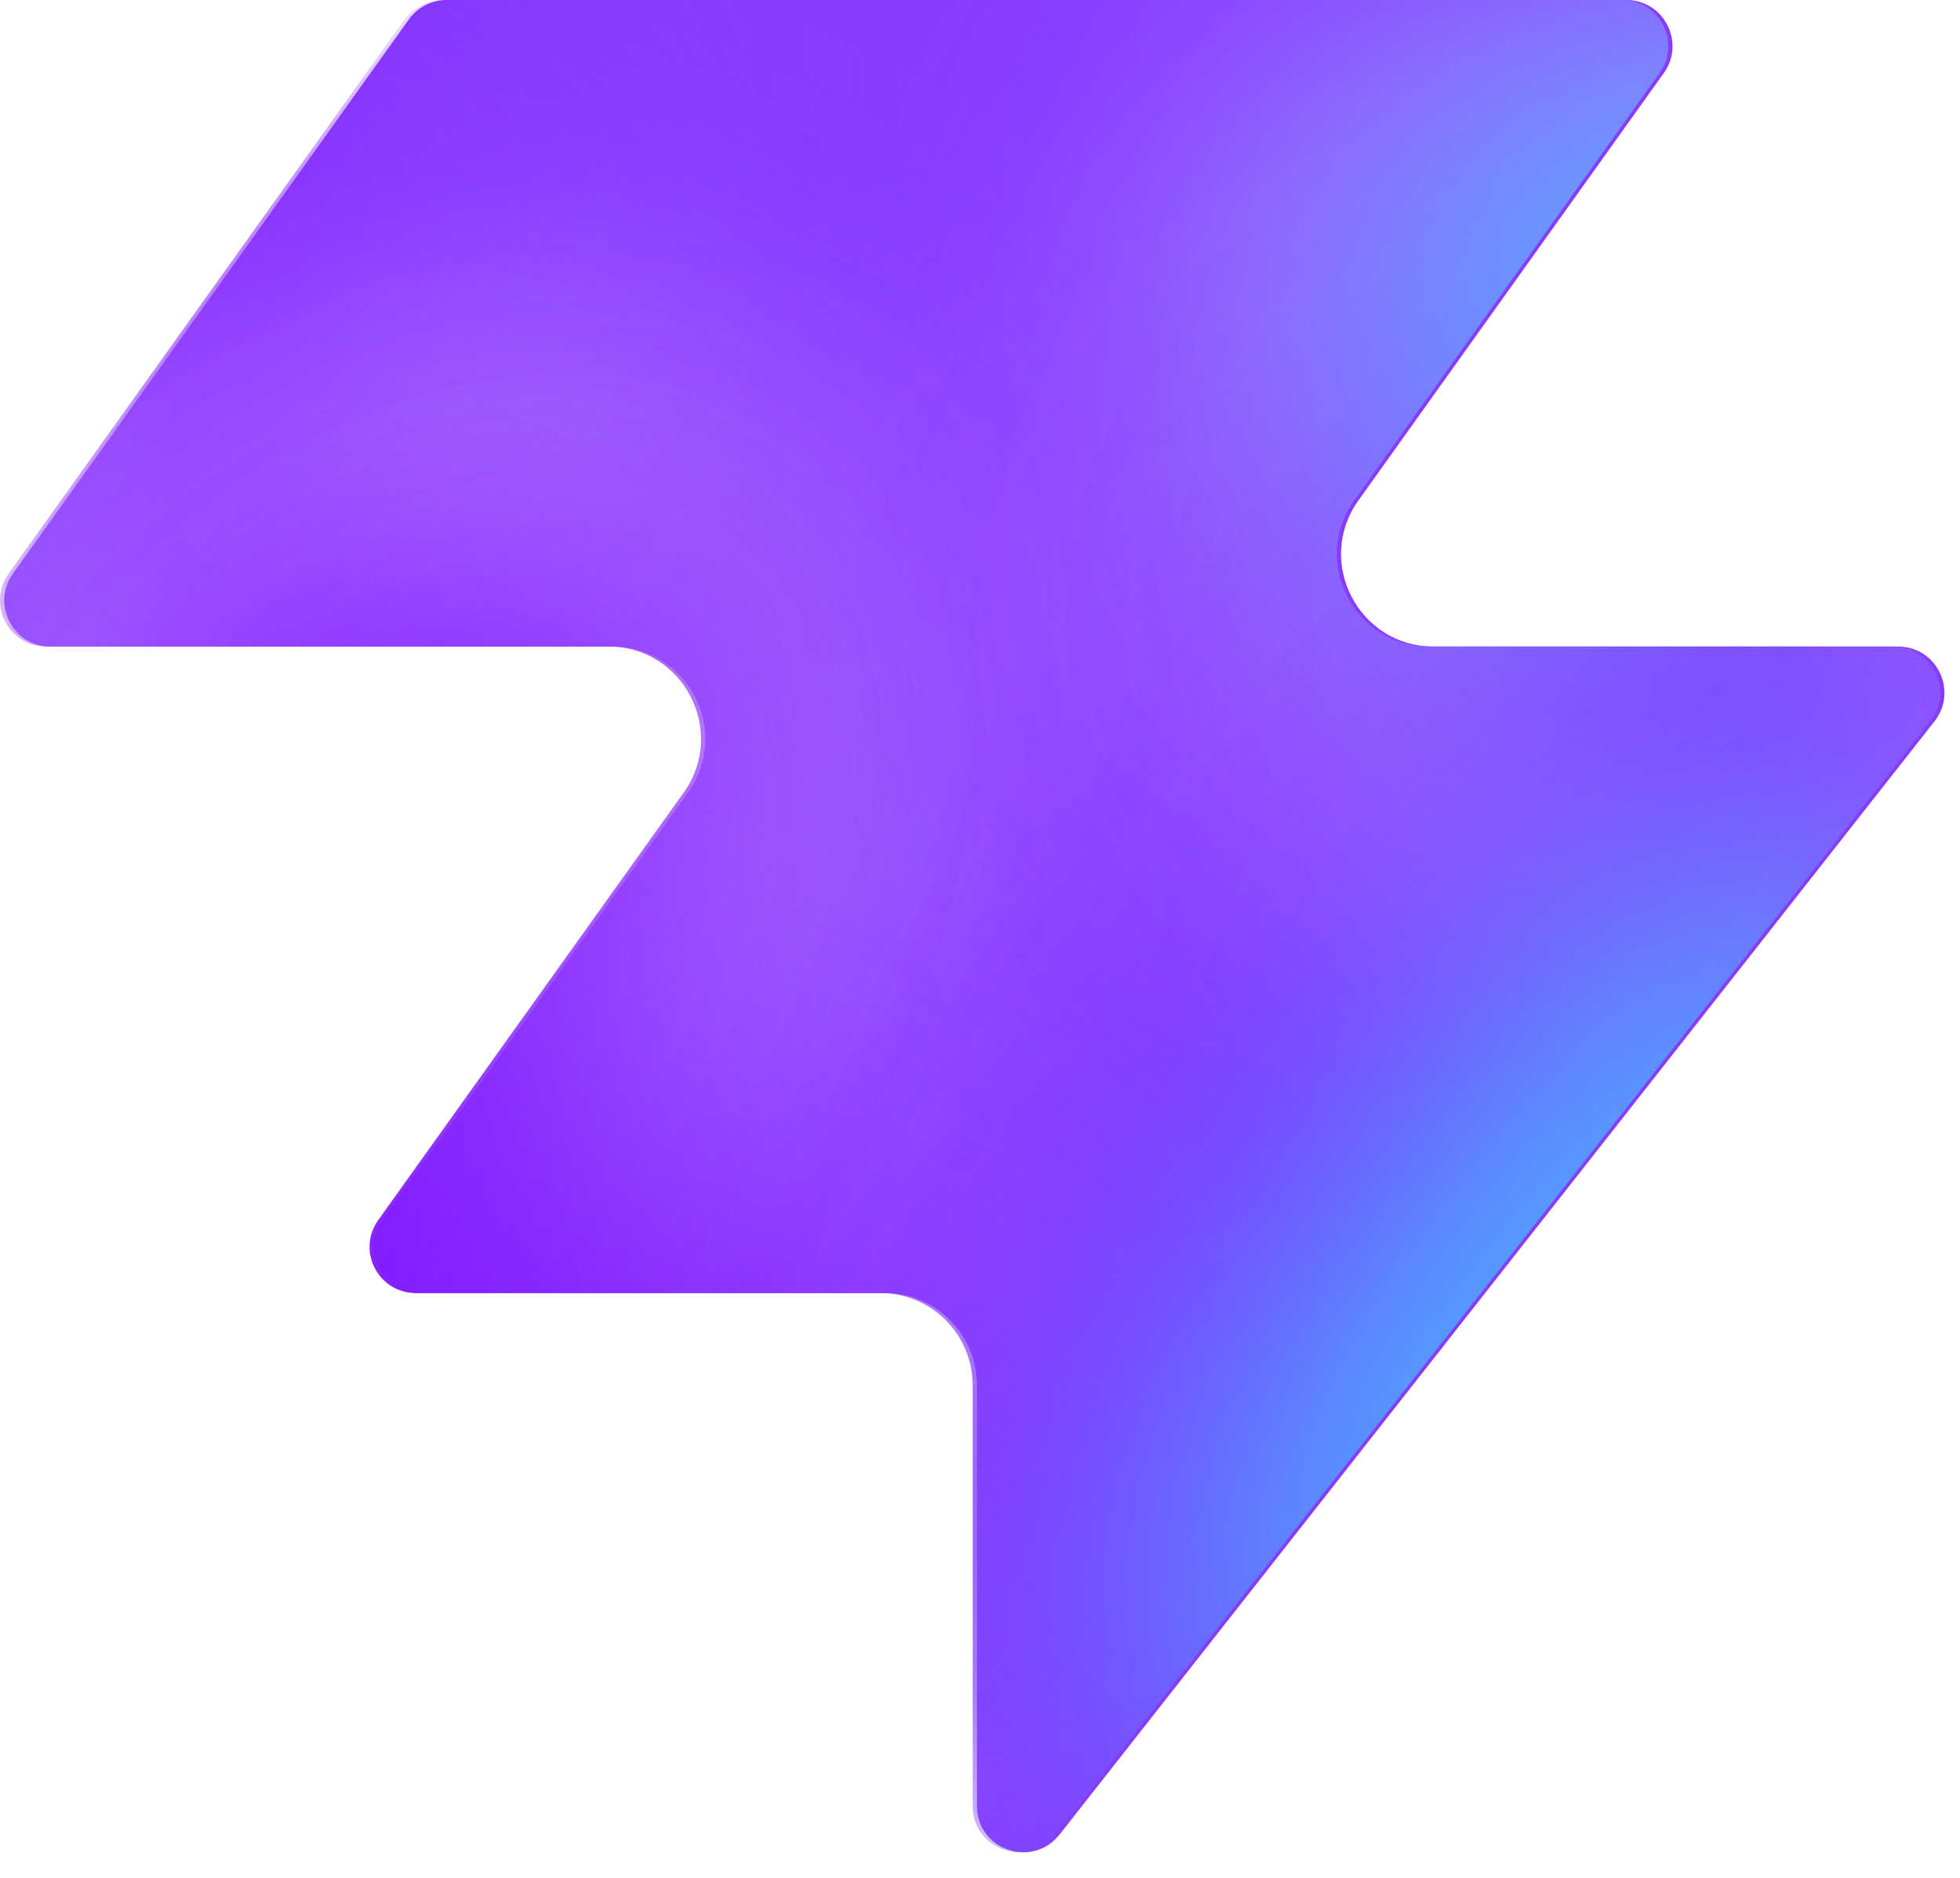
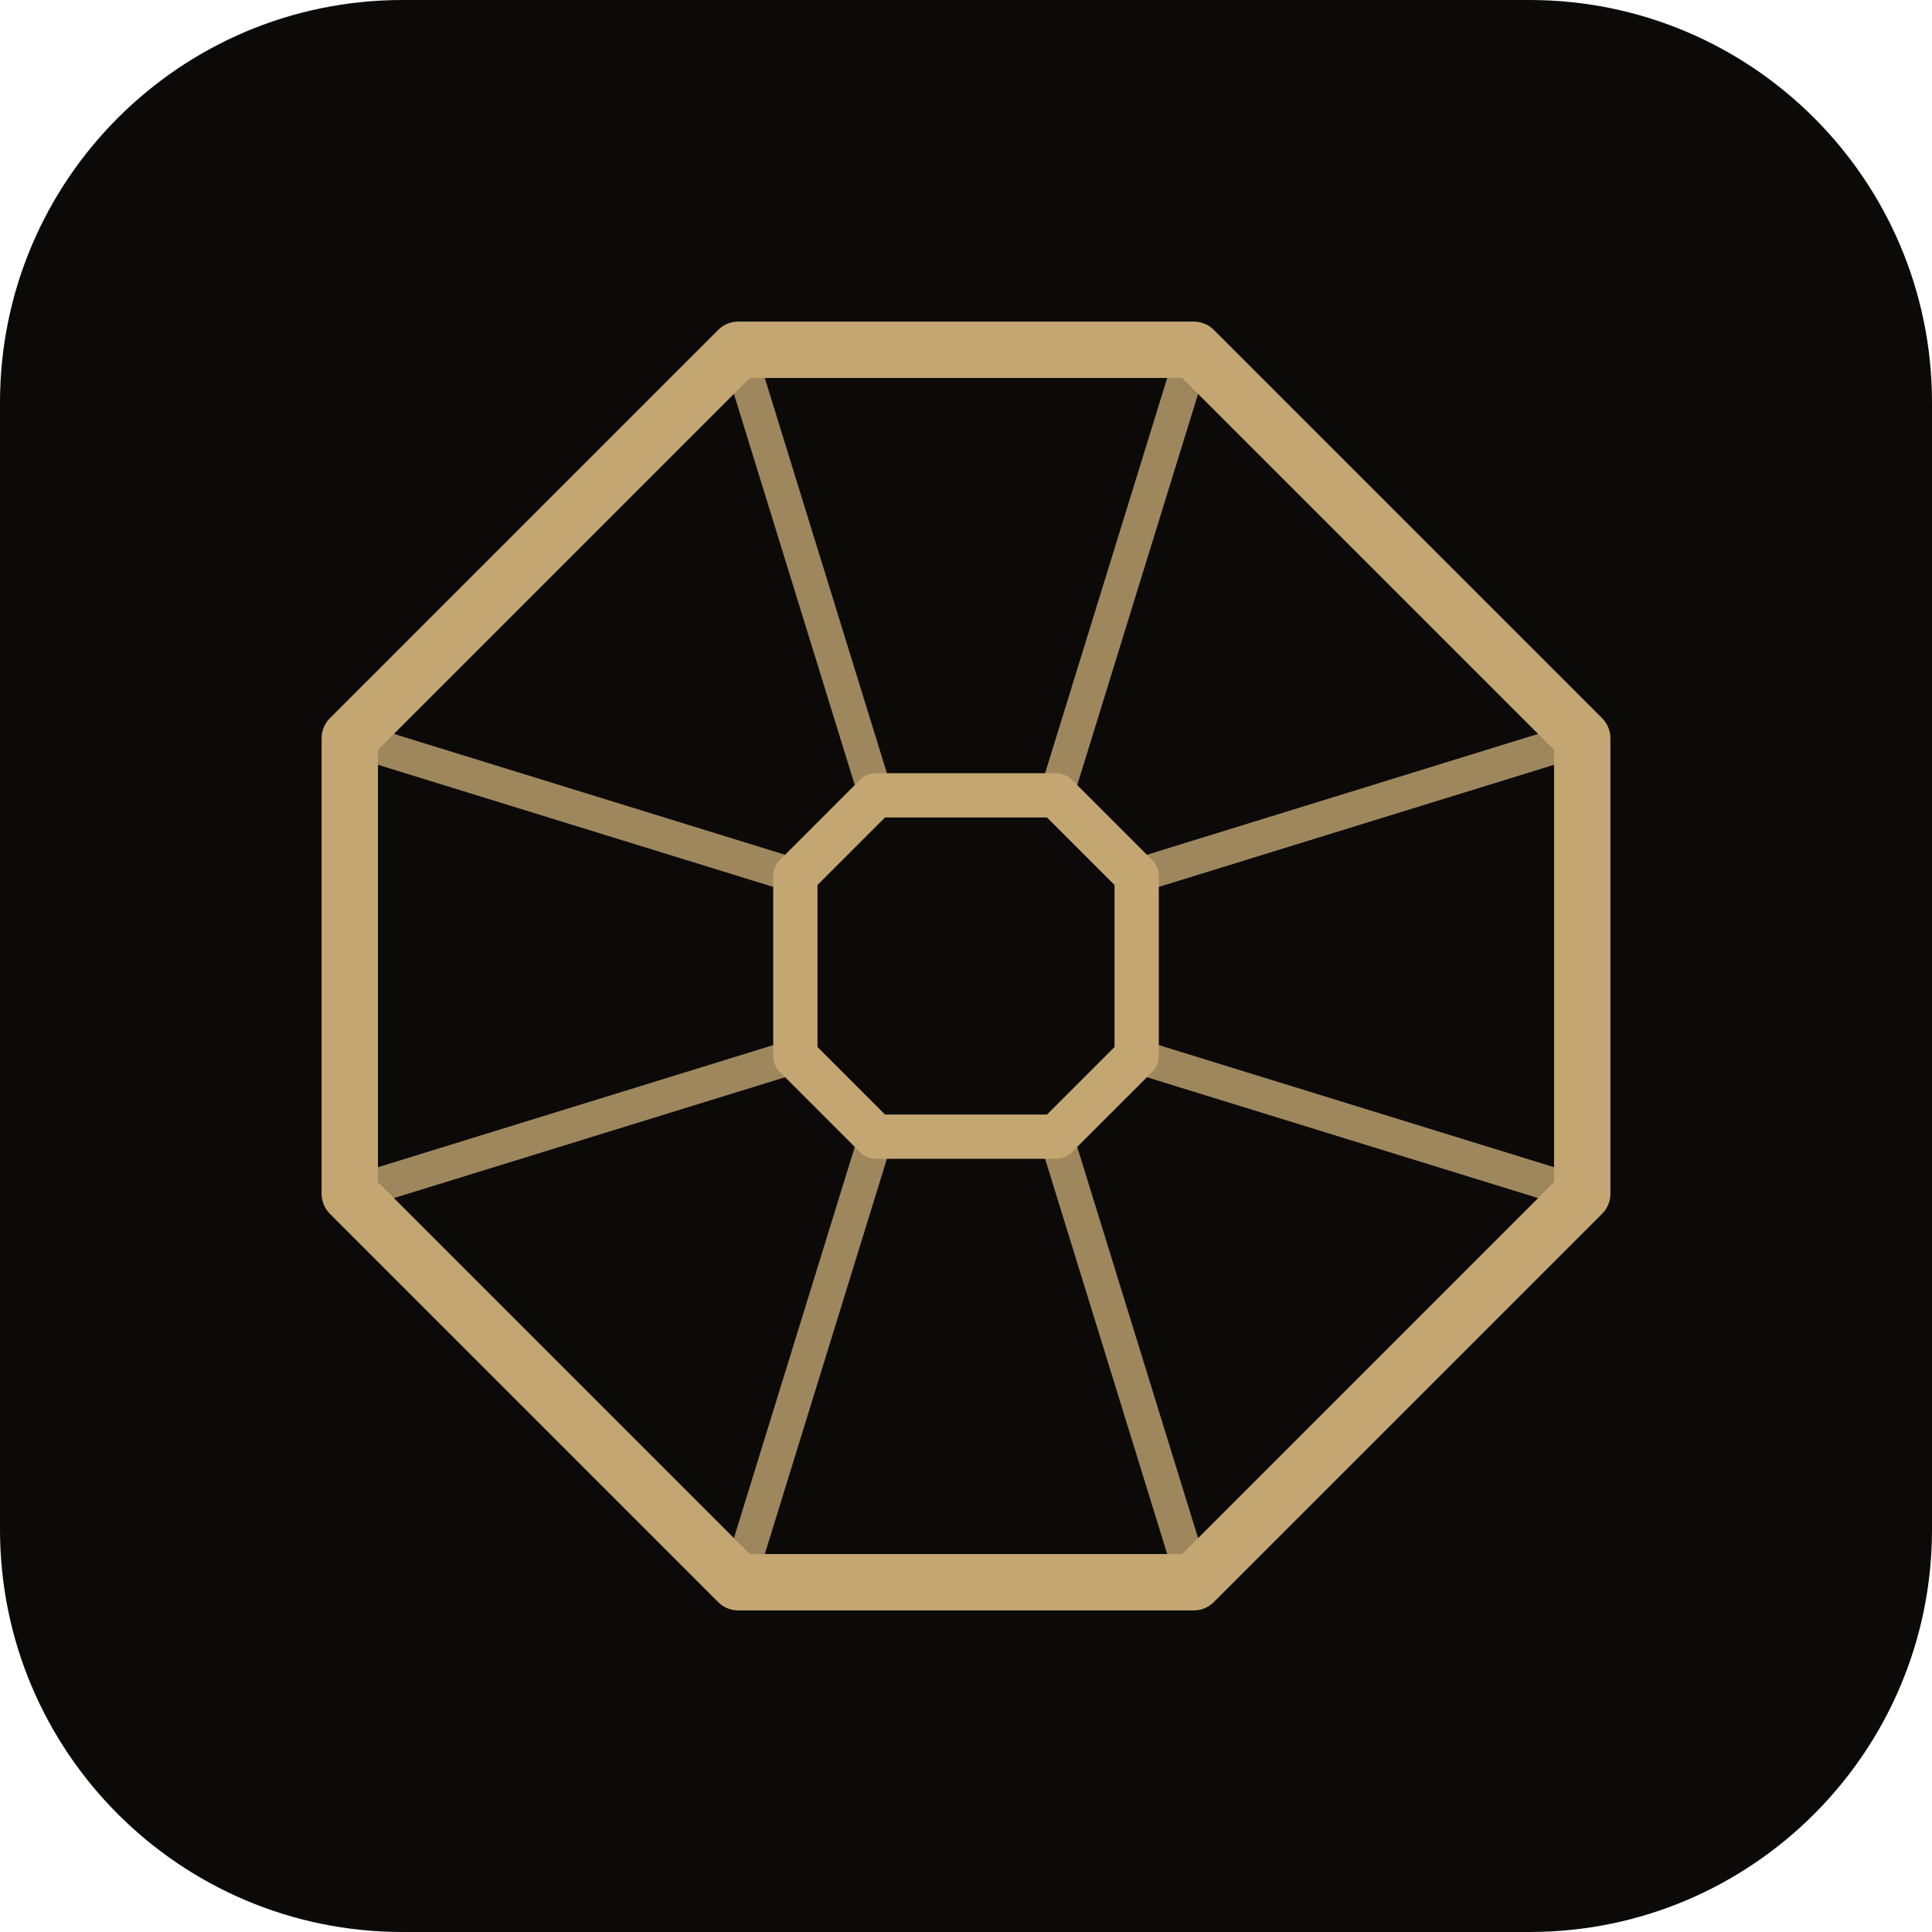
- <svg xmlns="http://www.w3.org/2000/svg" width="48" height="46" fill="none" viewBox="0 0 48 46">
-   <path fill="#863bff" d="M25.946 44.938c-.664.845-2.021.375-2.021-.698V33.937a2.26 2.26 0 0 0-2.262-2.262H10.287c-.92 0-1.456-1.04-.92-1.788l7.48-10.471c1.07-1.497 0-3.578-1.842-3.578H1.237c-.92 0-1.456-1.04-.92-1.788L10.013.474c.214-.297.556-.474.92-.474h28.894c.92 0 1.456 1.04.92 1.788l-7.48 10.471c-1.07 1.498 0 3.579 1.842 3.579h11.377c.943 0 1.473 1.088.89 1.83L25.947 44.94z" style="fill:#863bff;fill:color(display-p3 .525 .23 1);fill-opacity:1" />
-   <mask id="a" width="48" height="46" x="0" y="0" maskUnits="userSpaceOnUse" style="mask-type:alpha">
-     <path fill="#000" d="M25.842 44.938c-.664.844-2.021.375-2.021-.698V33.937a2.26 2.26 0 0 0-2.262-2.262H10.183c-.92 0-1.456-1.04-.92-1.788l7.48-10.471c1.07-1.498 0-3.579-1.842-3.579H1.133c-.92 0-1.456-1.04-.92-1.787L9.91.473c.214-.297.556-.474.92-.474h28.894c.92 0 1.456 1.04.92 1.788l-7.48 10.471c-1.07 1.498 0 3.578 1.842 3.578h11.377c.943 0 1.473 1.088.89 1.832L25.843 44.94z" style="fill:#000;fill-opacity:1" />
-   </mask>
-   <g mask="url(#a)">
-     <g filter="url(#b)">
-       <ellipse cx="5.508" cy="14.704" fill="#ede6ff" rx="5.508" ry="14.704" style="fill:#ede6ff;fill:color(display-p3 .927 .903 1);fill-opacity:1" transform="matrix(.00324 1 1 -.00324 -4.47 31.516)" />
-     </g>
-     <g filter="url(#c)">
-       <ellipse cx="10.399" cy="29.851" fill="#ede6ff" rx="10.399" ry="29.851" style="fill:#ede6ff;fill:color(display-p3 .927 .903 1);fill-opacity:1" transform="matrix(.00324 1 1 -.00324 -39.328 7.883)" />
-     </g>
-     <g filter="url(#d)">
-       <ellipse cx="5.508" cy="30.487" fill="#7e14ff" rx="5.508" ry="30.487" style="fill:#7e14ff;fill:color(display-p3 .492 .077 1);fill-opacity:1" transform="rotate(89.814 -25.913 -14.639)scale(1 -1)" />
-     </g>
-     <g filter="url(#e)">
-       <ellipse cx="5.508" cy="30.599" fill="#7e14ff" rx="5.508" ry="30.599" style="fill:#7e14ff;fill:color(display-p3 .492 .077 1);fill-opacity:1" transform="rotate(89.814 -32.644 -3.334)scale(1 -1)" />
-     </g>
-     <g filter="url(#f)">
-       <ellipse cx="5.508" cy="30.599" fill="#7e14ff" rx="5.508" ry="30.599" style="fill:#7e14ff;fill:color(display-p3 .492 .077 1);fill-opacity:1" transform="matrix(.00324 1 1 -.00324 -34.34 30.47)" />
-     </g>
-     <g filter="url(#g)">
-       <ellipse cx="14.072" cy="22.078" fill="#ede6ff" rx="14.072" ry="22.078" style="fill:#ede6ff;fill:color(display-p3 .927 .903 1);fill-opacity:1" transform="rotate(93.35 24.506 48.493)scale(-1 1)" />
-     </g>
-     <g filter="url(#h)">
-       <ellipse cx="3.47" cy="21.501" fill="#7e14ff" rx="3.47" ry="21.501" style="fill:#7e14ff;fill:color(display-p3 .492 .077 1);fill-opacity:1" transform="rotate(89.009 28.708 47.59)scale(-1 1)" />
-     </g>
-     <g filter="url(#i)">
-       <ellipse cx="3.47" cy="21.501" fill="#7e14ff" rx="3.47" ry="21.501" style="fill:#7e14ff;fill:color(display-p3 .492 .077 1);fill-opacity:1" transform="rotate(89.009 28.708 47.59)scale(-1 1)" />
-     </g>
-     <g filter="url(#j)">
-       <ellipse cx=".387" cy="8.972" fill="#7e14ff" rx="4.407" ry="29.108" style="fill:#7e14ff;fill:color(display-p3 .492 .077 1);fill-opacity:1" transform="rotate(39.51 .387 8.972)" />
-     </g>
-     <g filter="url(#k)">
-       <ellipse cx="47.523" cy="-6.092" fill="#7e14ff" rx="4.407" ry="29.108" style="fill:#7e14ff;fill:color(display-p3 .492 .077 1);fill-opacity:1" transform="rotate(37.892 47.523 -6.092)" />
-     </g>
-     <g filter="url(#l)">
-       <ellipse cx="41.412" cy="6.333" fill="#47bfff" rx="5.971" ry="9.665" style="fill:#47bfff;fill:color(display-p3 .28 .748 1);fill-opacity:1" transform="rotate(37.892 41.412 6.333)" />
-     </g>
-     <g filter="url(#m)">
-       <ellipse cx="-1.879" cy="38.332" fill="#7e14ff" rx="4.407" ry="29.108" style="fill:#7e14ff;fill:color(display-p3 .492 .077 1);fill-opacity:1" transform="rotate(37.892 -1.88 38.332)" />
-     </g>
-     <g filter="url(#n)">
-       <ellipse cx="-1.879" cy="38.332" fill="#7e14ff" rx="4.407" ry="29.108" style="fill:#7e14ff;fill:color(display-p3 .492 .077 1);fill-opacity:1" transform="rotate(37.892 -1.88 38.332)" />
-     </g>
-     <g filter="url(#o)">
-       <ellipse cx="35.651" cy="29.907" fill="#7e14ff" rx="4.407" ry="29.108" style="fill:#7e14ff;fill:color(display-p3 .492 .077 1);fill-opacity:1" transform="rotate(37.892 35.651 29.907)" />
-     </g>
-     <g filter="url(#p)">
-       <ellipse cx="38.418" cy="32.4" fill="#47bfff" rx="5.971" ry="15.297" style="fill:#47bfff;fill:color(display-p3 .28 .748 1);fill-opacity:1" transform="rotate(37.892 38.418 32.4)" />
+ <svg xmlns="http://www.w3.org/2000/svg" viewBox="0 0 48 48">
+   <rect width="48" height="48" rx="10" fill="#0b0a09" />
+   <g fill="none" stroke="#c4a672" stroke-linejoin="round">
+     <polygon points="39.31,29.66 29.66,39.31 18.34,39.31 8.69,29.66 8.69,18.34 18.34,8.69 29.66,8.69 39.31,18.34" stroke-width="1.4" />
+     <polygon points="28.24,26.24 26.24,28.24 21.76,28.24 19.76,26.24 19.76,21.76 21.76,19.76 26.24,19.76 28.24,21.76" stroke-width="1.1" />
+     <g stroke-width="0.85" opacity="0.8">
+       <path d="M18.34 8.69L21.76 19.76M29.66 8.69L26.24 19.76" />
+       <path d="M8.69 18.34L19.76 21.76M39.31 18.34L28.24 21.76" />
+       <path d="M8.69 29.66L19.76 26.24M39.31 29.66L28.24 26.24" />
+       <path d="M18.34 39.31L21.76 28.24M29.66 39.31L26.24 28.24" />
    </g>
  </g>
-   <defs>
-     <filter id="b" width="60.045" height="41.654" x="-19.77" y="16.149" color-interpolation-filters="sRGB" filterUnits="userSpaceOnUse">
-       <feFlood flood-opacity="0" result="BackgroundImageFix" />
-       <feBlend in="SourceGraphic" in2="BackgroundImageFix" result="shape" />
-       <feGaussianBlur result="effect1_foregroundBlur_2002_17158" stdDeviation="7.659" />
-     </filter>
-     <filter id="c" width="90.34" height="51.437" x="-54.613" y="-7.533" color-interpolation-filters="sRGB" filterUnits="userSpaceOnUse">
-       <feFlood flood-opacity="0" result="BackgroundImageFix" />
-       <feBlend in="SourceGraphic" in2="BackgroundImageFix" result="shape" />
-       <feGaussianBlur result="effect1_foregroundBlur_2002_17158" stdDeviation="7.659" />
-     </filter>
-     <filter id="d" width="79.355" height="29.4" x="-49.64" y="2.03" color-interpolation-filters="sRGB" filterUnits="userSpaceOnUse">
-       <feFlood flood-opacity="0" result="BackgroundImageFix" />
-       <feBlend in="SourceGraphic" in2="BackgroundImageFix" result="shape" />
-       <feGaussianBlur result="effect1_foregroundBlur_2002_17158" stdDeviation="4.596" />
-     </filter>
-     <filter id="e" width="79.579" height="29.4" x="-45.045" y="20.029" color-interpolation-filters="sRGB" filterUnits="userSpaceOnUse">
-       <feFlood flood-opacity="0" result="BackgroundImageFix" />
-       <feBlend in="SourceGraphic" in2="BackgroundImageFix" result="shape" />
-       <feGaussianBlur result="effect1_foregroundBlur_2002_17158" stdDeviation="4.596" />
-     </filter>
-     <filter id="f" width="79.579" height="29.4" x="-43.513" y="21.178" color-interpolation-filters="sRGB" filterUnits="userSpaceOnUse">
-       <feFlood flood-opacity="0" result="BackgroundImageFix" />
-       <feBlend in="SourceGraphic" in2="BackgroundImageFix" result="shape" />
-       <feGaussianBlur result="effect1_foregroundBlur_2002_17158" stdDeviation="4.596" />
-     </filter>
-     <filter id="g" width="74.749" height="58.852" x="15.756" y="-17.901" color-interpolation-filters="sRGB" filterUnits="userSpaceOnUse">
-       <feFlood flood-opacity="0" result="BackgroundImageFix" />
-       <feBlend in="SourceGraphic" in2="BackgroundImageFix" result="shape" />
-       <feGaussianBlur result="effect1_foregroundBlur_2002_17158" stdDeviation="7.659" />
-     </filter>
-     <filter id="h" width="61.377" height="25.362" x="23.548" y="2.284" color-interpolation-filters="sRGB" filterUnits="userSpaceOnUse">
-       <feFlood flood-opacity="0" result="BackgroundImageFix" />
-       <feBlend in="SourceGraphic" in2="BackgroundImageFix" result="shape" />
-       <feGaussianBlur result="effect1_foregroundBlur_2002_17158" stdDeviation="4.596" />
-     </filter>
-     <filter id="i" width="61.377" height="25.362" x="23.548" y="2.284" color-interpolation-filters="sRGB" filterUnits="userSpaceOnUse">
-       <feFlood flood-opacity="0" result="BackgroundImageFix" />
-       <feBlend in="SourceGraphic" in2="BackgroundImageFix" result="shape" />
-       <feGaussianBlur result="effect1_foregroundBlur_2002_17158" stdDeviation="4.596" />
-     </filter>
-     <filter id="j" width="56.045" height="63.649" x="-27.636" y="-22.853" color-interpolation-filters="sRGB" filterUnits="userSpaceOnUse">
-       <feFlood flood-opacity="0" result="BackgroundImageFix" />
-       <feBlend in="SourceGraphic" in2="BackgroundImageFix" result="shape" />
-       <feGaussianBlur result="effect1_foregroundBlur_2002_17158" stdDeviation="4.596" />
-     </filter>
-     <filter id="k" width="54.814" height="64.646" x="20.116" y="-38.415" color-interpolation-filters="sRGB" filterUnits="userSpaceOnUse">
-       <feFlood flood-opacity="0" result="BackgroundImageFix" />
-       <feBlend in="SourceGraphic" in2="BackgroundImageFix" result="shape" />
-       <feGaussianBlur result="effect1_foregroundBlur_2002_17158" stdDeviation="4.596" />
-     </filter>
-     <filter id="l" width="33.541" height="35.313" x="24.641" y="-11.323" color-interpolation-filters="sRGB" filterUnits="userSpaceOnUse">
-       <feFlood flood-opacity="0" result="BackgroundImageFix" />
-       <feBlend in="SourceGraphic" in2="BackgroundImageFix" result="shape" />
-       <feGaussianBlur result="effect1_foregroundBlur_2002_17158" stdDeviation="4.596" />
-     </filter>
-     <filter id="m" width="54.814" height="64.646" x="-29.286" y="6.009" color-interpolation-filters="sRGB" filterUnits="userSpaceOnUse">
-       <feFlood flood-opacity="0" result="BackgroundImageFix" />
-       <feBlend in="SourceGraphic" in2="BackgroundImageFix" result="shape" />
-       <feGaussianBlur result="effect1_foregroundBlur_2002_17158" stdDeviation="4.596" />
-     </filter>
-     <filter id="n" width="54.814" height="64.646" x="-29.286" y="6.009" color-interpolation-filters="sRGB" filterUnits="userSpaceOnUse">
-       <feFlood flood-opacity="0" result="BackgroundImageFix" />
-       <feBlend in="SourceGraphic" in2="BackgroundImageFix" result="shape" />
-       <feGaussianBlur result="effect1_foregroundBlur_2002_17158" stdDeviation="4.596" />
-     </filter>
-     <filter id="o" width="54.814" height="64.646" x="8.244" y="-2.416" color-interpolation-filters="sRGB" filterUnits="userSpaceOnUse">
-       <feFlood flood-opacity="0" result="BackgroundImageFix" />
-       <feBlend in="SourceGraphic" in2="BackgroundImageFix" result="shape" />
-       <feGaussianBlur result="effect1_foregroundBlur_2002_17158" stdDeviation="4.596" />
-     </filter>
-     <filter id="p" width="39.409" height="43.623" x="18.713" y="10.588" color-interpolation-filters="sRGB" filterUnits="userSpaceOnUse">
-       <feFlood flood-opacity="0" result="BackgroundImageFix" />
-       <feBlend in="SourceGraphic" in2="BackgroundImageFix" result="shape" />
-       <feGaussianBlur result="effect1_foregroundBlur_2002_17158" stdDeviation="4.596" />
-     </filter>
-   </defs>
</svg>
